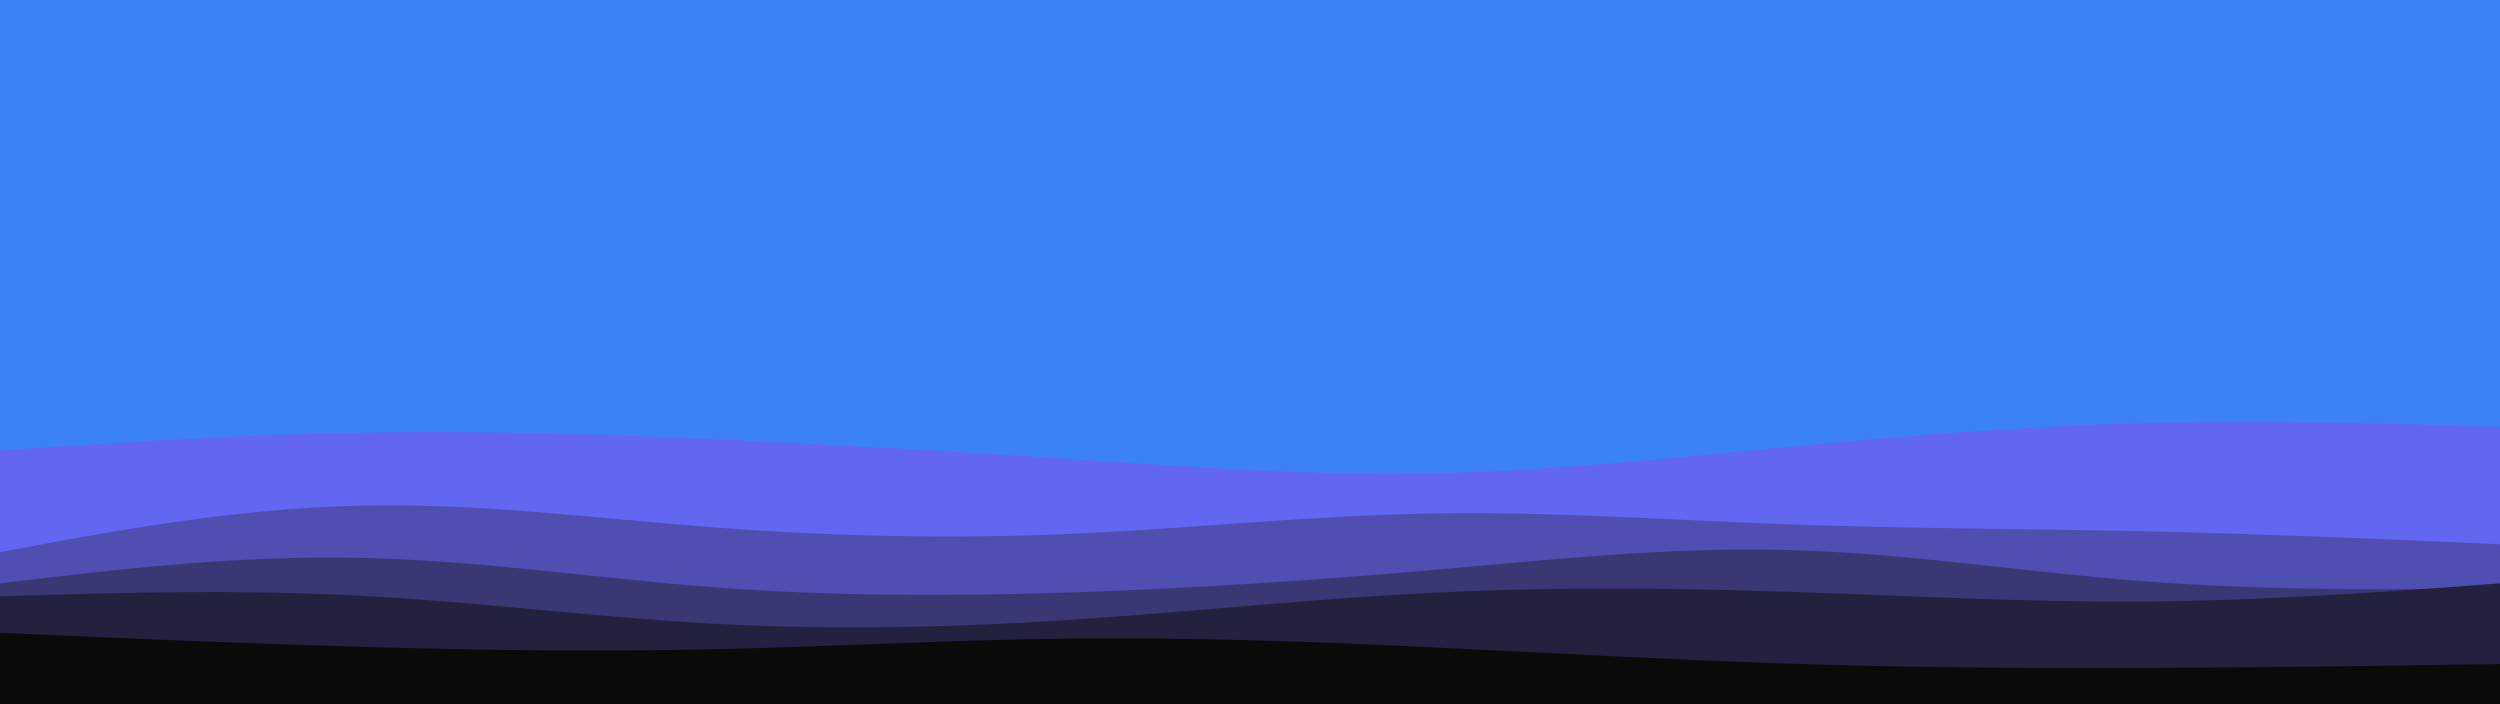
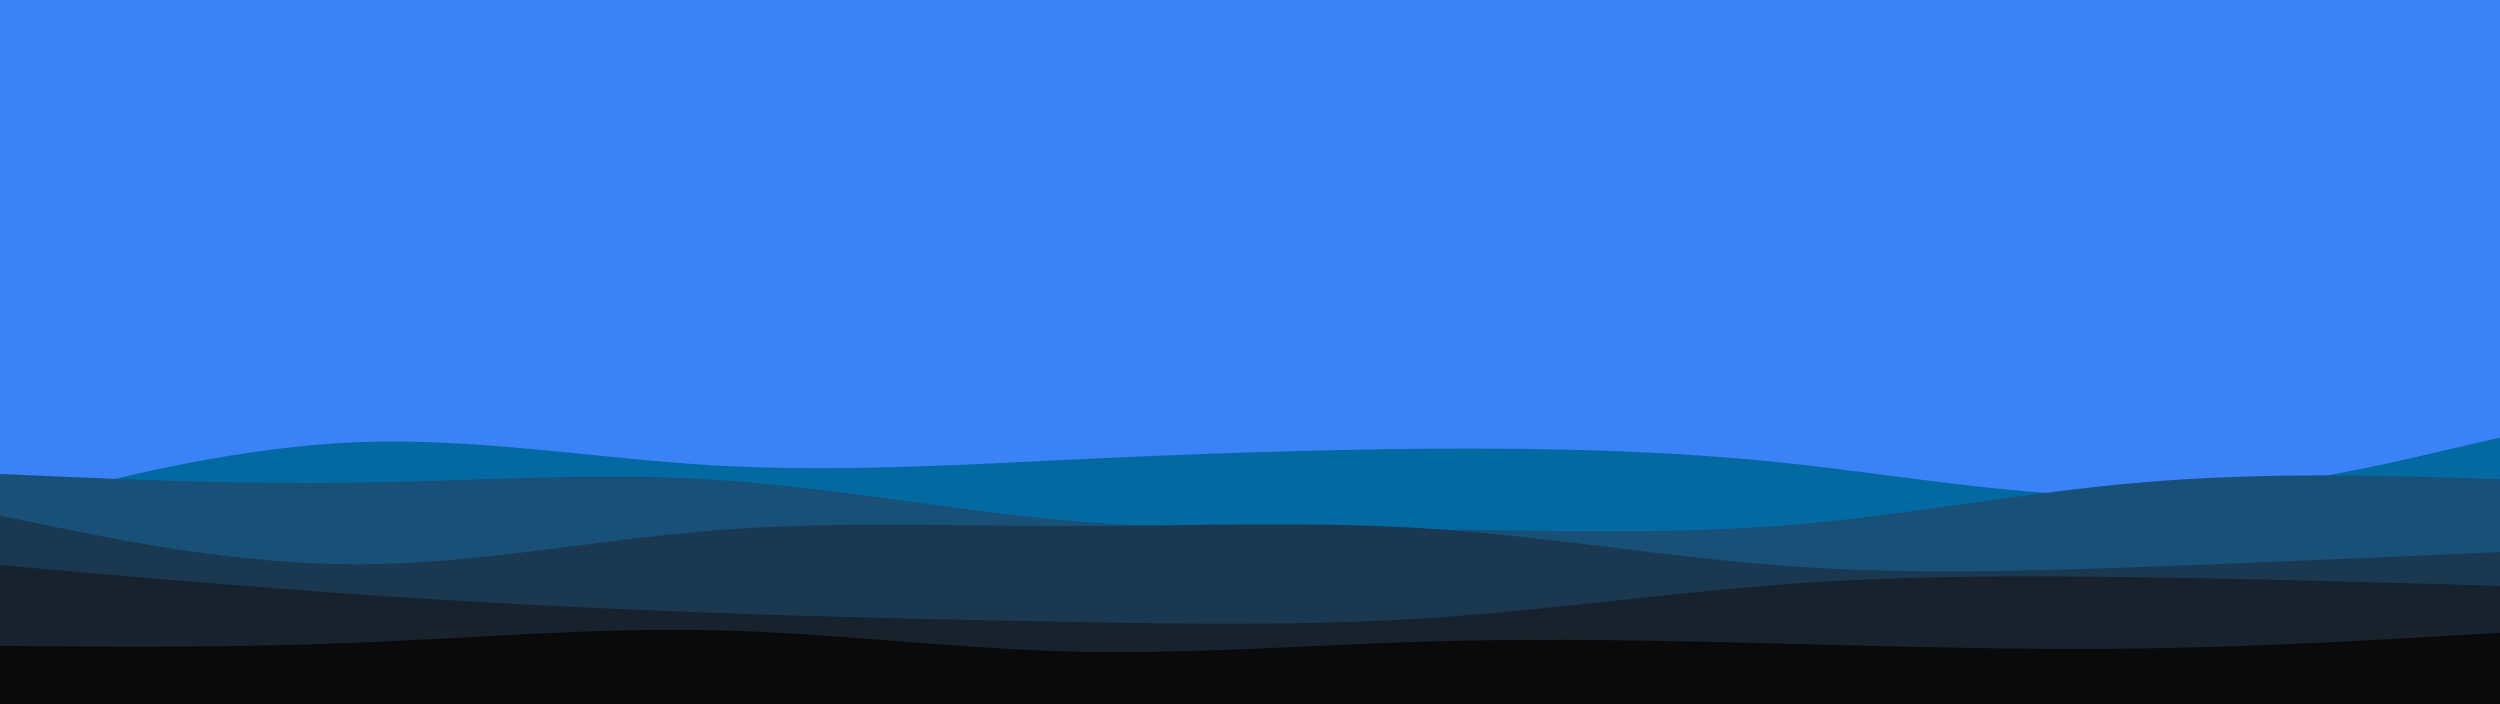
<svg xmlns="http://www.w3.org/2000/svg" id="visual" viewBox="0 0 960 270" width="960" height="270" version="1.1">
  <rect x="0" y="0" width="960" height="270" fill="#3b82f6" />
-   <path d="M0 173L22.8 171.5C45.7 170 91.3 167 137 166.2C182.7 165.3 228.3 166.7 274 168.7C319.7 170.7 365.3 173.3 411.2 176.3C457 179.3 503 182.7 548.8 181.8C594.7 181 640.3 176 686 171.7C731.7 167.3 777.3 163.7 823 162.5C868.7 161.3 914.3 162.7 937.2 163.3L960 164L960 271L937.2 271C914.3 271 868.7 271 823 271C777.3 271 731.7 271 686 271C640.3 271 594.7 271 548.8 271C503 271 457 271 411.2 271C365.3 271 319.7 271 274 271C228.3 271 182.7 271 137 271C91.3 271 45.7 271 22.8 271L0 271Z" fill="#6366f1" />
-   <path d="M0 212L22.8 207.8C45.7 203.7 91.3 195.3 137 194.2C182.7 193 228.3 199 274 202.5C319.7 206 365.3 207 411.2 205C457 203 503 198 548.8 197.2C594.7 196.3 640.3 199.7 686 201.3C731.7 203 777.3 203 823 204C868.7 205 914.3 207 937.2 208L960 209L960 271L937.2 271C914.3 271 868.7 271 823 271C777.3 271 731.7 271 686 271C640.3 271 594.7 271 548.8 271C503 271 457 271 411.2 271C365.3 271 319.7 271 274 271C228.3 271 182.7 271 137 271C91.3 271 45.7 271 22.8 271L0 271Z" fill="#4f4eb1" />
-   <path d="M0 224L22.8 221.3C45.7 218.7 91.3 213.3 137 214.2C182.7 215 228.3 222 274 225.5C319.7 229 365.3 229 411.2 227.5C457 226 503 223 548.8 219C594.7 215 640.3 210 686 211.2C731.7 212.3 777.3 219.7 823 223.2C868.7 226.7 914.3 226.3 937.2 226.2L960 226L960 271L937.2 271C914.3 271 868.7 271 823 271C777.3 271 731.7 271 686 271C640.3 271 594.7 271 548.8 271C503 271 457 271 411.2 271C365.3 271 319.7 271 274 271C228.3 271 182.7 271 137 271C91.3 271 45.7 271 22.8 271L0 271Z" fill="#3a3775" />
-   <path d="M0 229L22.8 228.3C45.7 227.7 91.3 226.3 137 228.7C182.7 231 228.3 237 274 239.5C319.7 242 365.3 241 411.2 238C457 235 503 230 548.8 227.7C594.7 225.3 640.3 225.7 686 227.2C731.7 228.7 777.3 231.3 823 231C868.7 230.7 914.3 227.3 937.2 225.7L960 224L960 271L937.2 271C914.3 271 868.7 271 823 271C777.3 271 731.7 271 686 271C640.3 271 594.7 271 548.8 271C503 271 457 271 411.2 271C365.3 271 319.7 271 274 271C228.3 271 182.7 271 137 271C91.3 271 45.7 271 22.8 271L0 271Z" fill="#24213e" />
-   <path d="M0 243L22.8 244C45.7 245 91.3 247 137 248.3C182.7 249.7 228.3 250.3 274 249.3C319.7 248.3 365.3 245.7 411.2 245.2C457 244.7 503 246.3 548.8 248.5C594.7 250.7 640.3 253.3 686 254.8C731.7 256.3 777.3 256.7 823 256.5C868.7 256.3 914.3 255.7 937.2 255.3L960 255L960 271L937.2 271C914.3 271 868.7 271 823 271C777.3 271 731.7 271 686 271C640.3 271 594.7 271 548.8 271C503 271 457 271 411.2 271C365.3 271 319.7 271 274 271C228.3 271 182.7 271 137 271C91.3 271 45.7 271 22.8 271L0 271Z" fill="#0a0a0a" />
+   <path d="M0 195L22.8 189.2C45.7 183.3 91.3 171.7 137 169.8C182.7 168 228.3 176 274 178.7C319.7 181.3 365.3 178.7 411.2 176.5C457 174.3 503 172.7 548.8 172.3C594.7 172 640.3 173 686 177.8C731.7 182.7 777.3 191.3 823 190.3C868.7 189.3 914.3 178.7 937.2 173.3L960 168L960 271L937.2 271C914.3 271 868.7 271 823 271C777.3 271 731.7 271 686 271C640.3 271 594.7 271 548.8 271C503 271 457 271 411.2 271C365.3 271 319.7 271 274 271C228.3 271 182.7 271 137 271C91.3 271 45.7 271 22.8 271L0 271Z" fill="#0369a1" />
+   <path d="M0 182L22.8 183C45.7 184 91.3 186 137 185.3C182.7 184.7 228.3 181.3 274 184.2C319.7 187 365.3 196 411.2 200C457 204 503 203 548.8 203.3C594.7 203.7 640.3 205.3 686 201.7C731.7 198 777.3 189 823 185.2C868.7 181.3 914.3 182.7 937.2 183.3L960 184L960 271L937.2 271C914.3 271 868.7 271 823 271C777.3 271 731.7 271 686 271C640.3 271 594.7 271 548.8 271C503 271 457 271 411.2 271C365.3 271 319.7 271 274 271C228.3 271 182.7 271 137 271C91.3 271 45.7 271 22.8 271L0 271Z" fill="#185078" />
+   <path d="M0 198L22.8 202.7C45.7 207.3 91.3 216.7 137 216.7C182.7 216.7 228.3 207.3 274 203.7C319.7 200 365.3 202 411.2 202C457 202 503 200 548.8 203C594.7 206 640.3 214 686 217.3C731.7 220.7 777.3 219.3 823 217.7C868.7 216 914.3 214 937.2 213L960 212L960 271L937.2 271C914.3 271 868.7 271 823 271C777.3 271 731.7 271 686 271C640.3 271 594.7 271 548.8 271C503 271 457 271 411.2 271C365.3 271 319.7 271 274 271C228.3 271 182.7 271 137 271C91.3 271 45.7 271 22.8 271L0 271Z" fill="#1b3851" />
+   <path d="M0 217L22.8 219C45.7 221 91.3 225 137 228.2C182.7 231.3 228.3 233.7 274 235.3C319.7 237 365.3 238 411.2 238.8C457 239.7 503 240.3 548.8 237.3C594.7 234.3 640.3 227.7 686 224.3C731.7 221 777.3 221 823 221.7C868.7 222.3 914.3 223.7 937.2 224.3L960 225L960 271L937.2 271C914.3 271 868.7 271 823 271C777.3 271 731.7 271 686 271C640.3 271 594.7 271 548.8 271C503 271 457 271 411.2 271C365.3 271 319.7 271 274 271C228.3 271 182.7 271 137 271C91.3 271 45.7 271 22.8 271L0 271Z" fill="#17222d" />
+   <path d="M0 248L22.8 248.2C45.7 248.3 91.3 248.7 137 246.8C182.7 245 228.3 241 274 242C319.7 243 365.3 249 411.2 250.2C457 251.3 503 247.7 548.8 246.3C594.7 245 640.3 246 686 247.2C731.7 248.3 777.3 249.7 823 249C868.7 248.3 914.3 245.7 937.2 244.3L960 243L960 271L937.2 271C914.3 271 868.7 271 823 271C777.3 271 731.7 271 686 271C640.3 271 594.7 271 548.8 271C503 271 457 271 411.2 271C365.3 271 319.7 271 274 271C228.3 271 182.7 271 137 271C91.3 271 45.7 271 22.8 271L0 271Z" fill="#0a0a0a" />
</svg>
